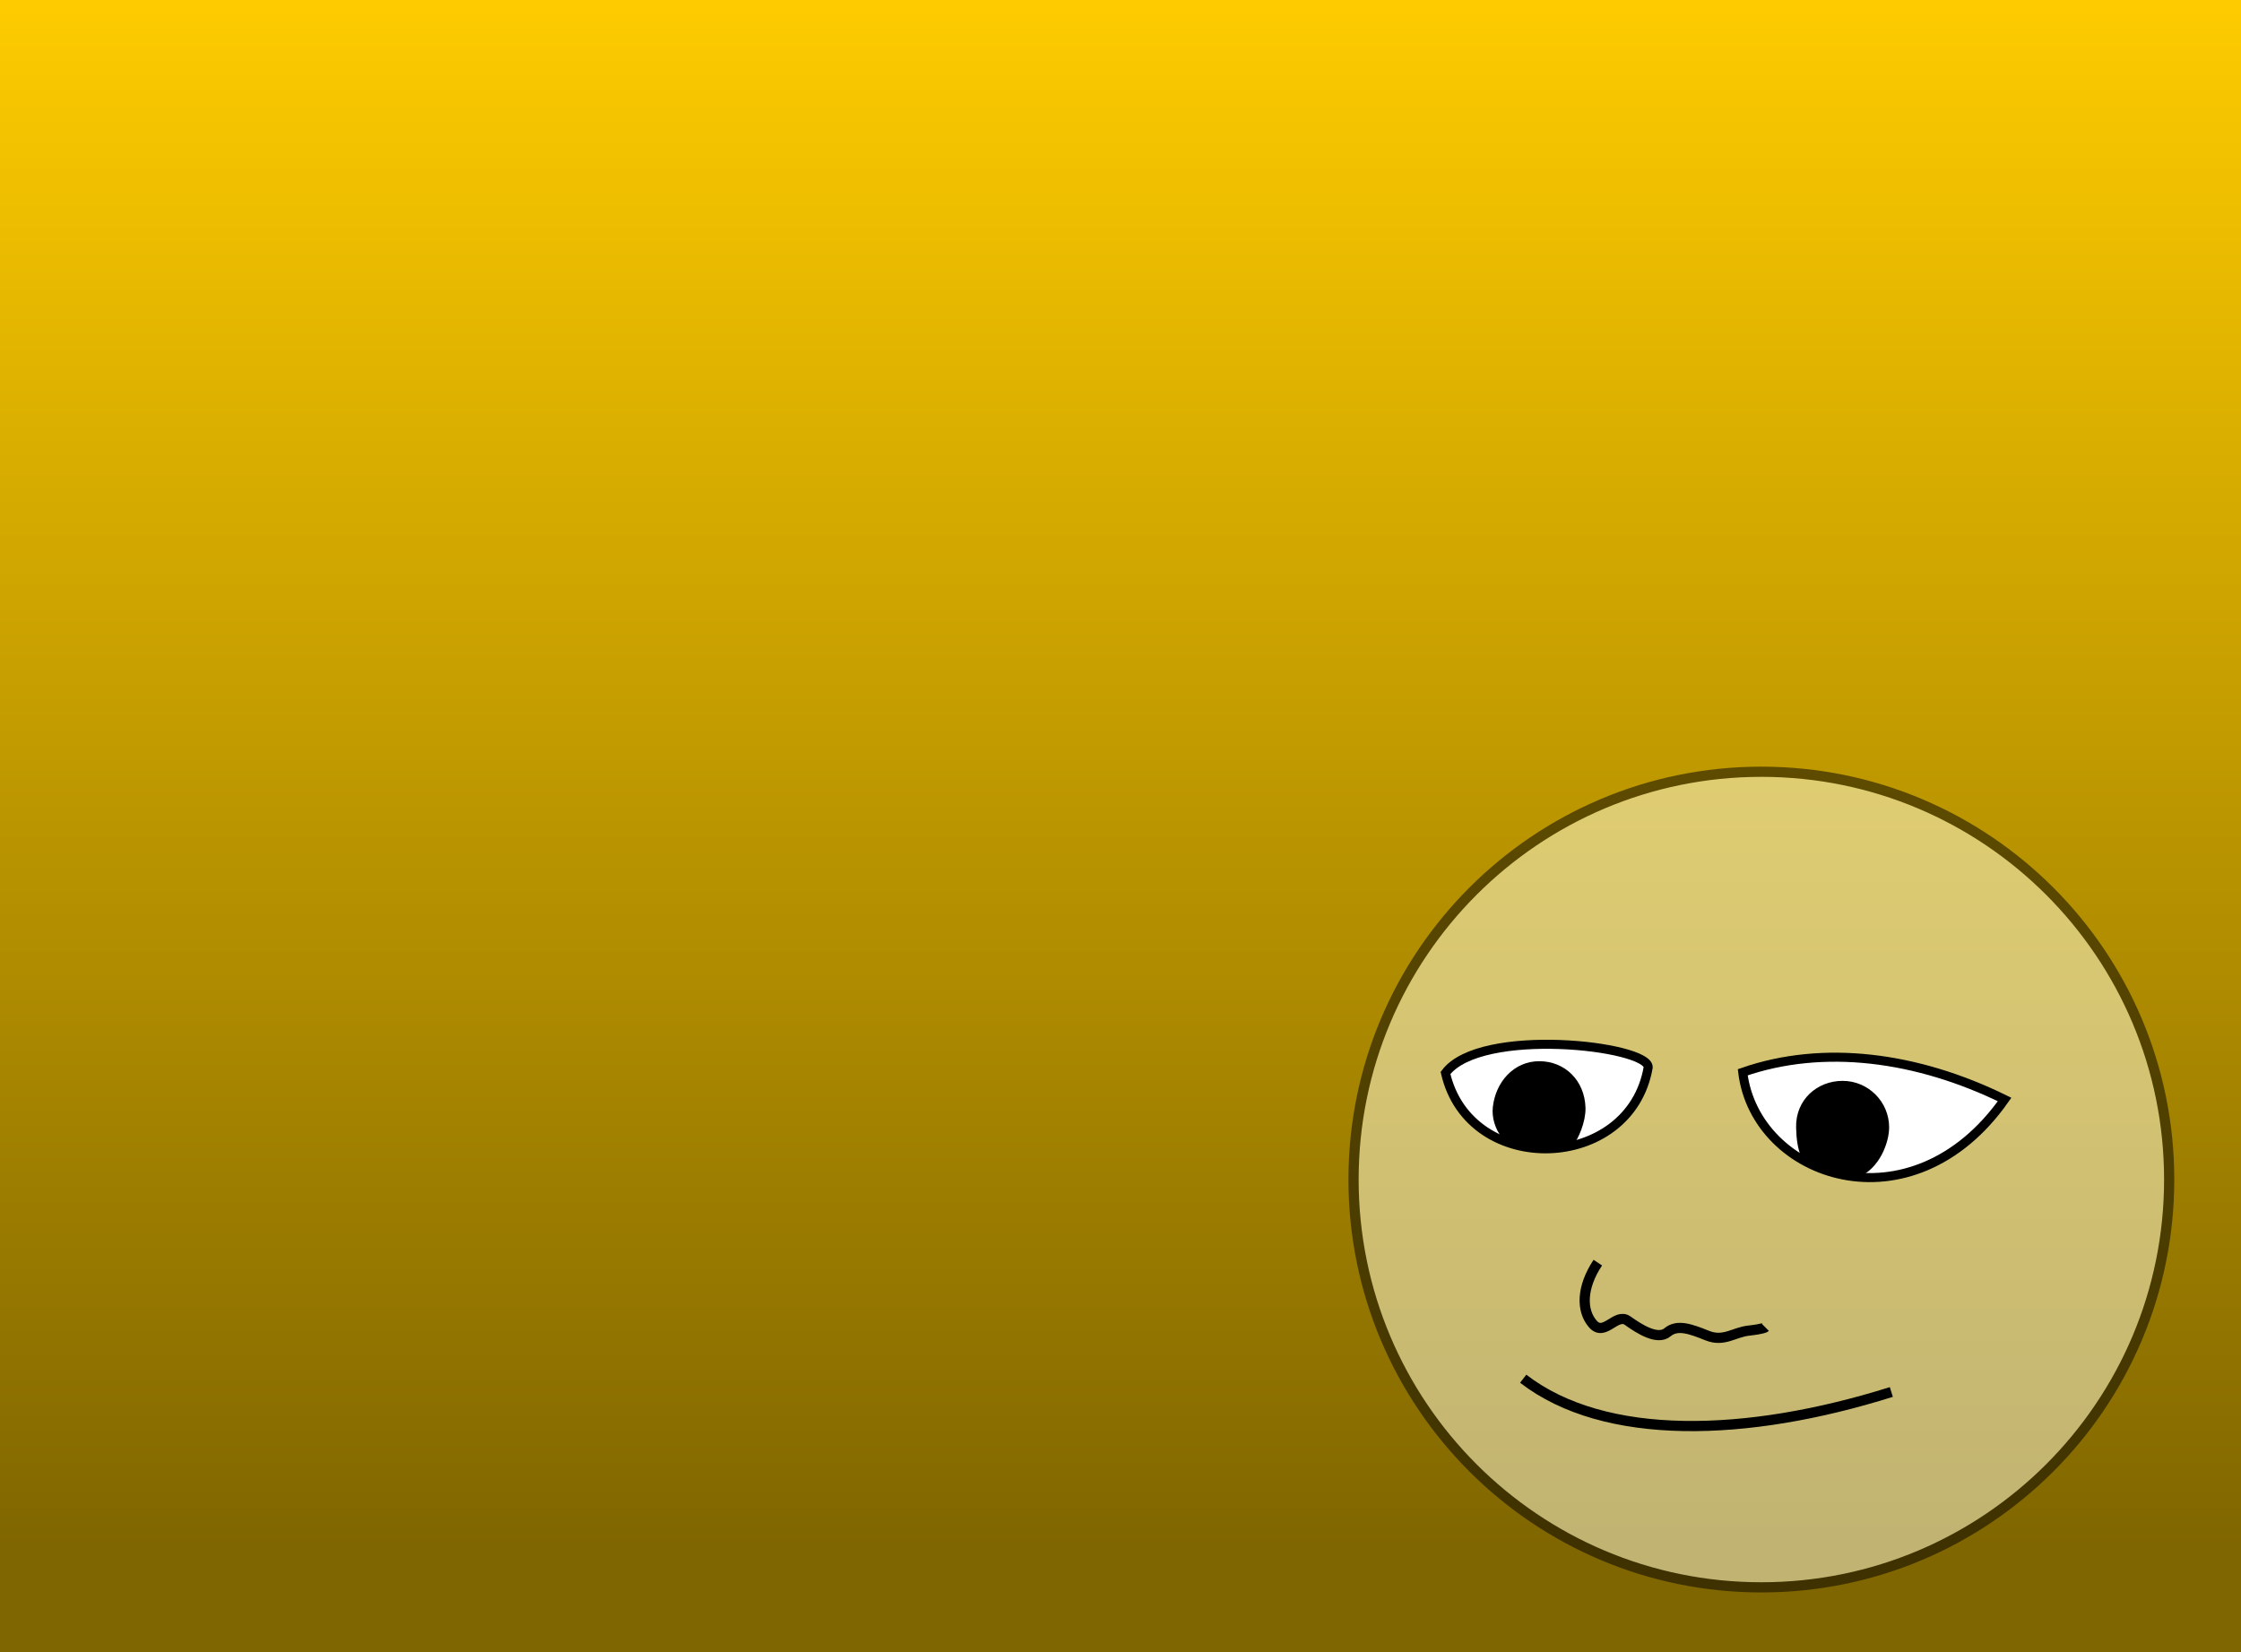
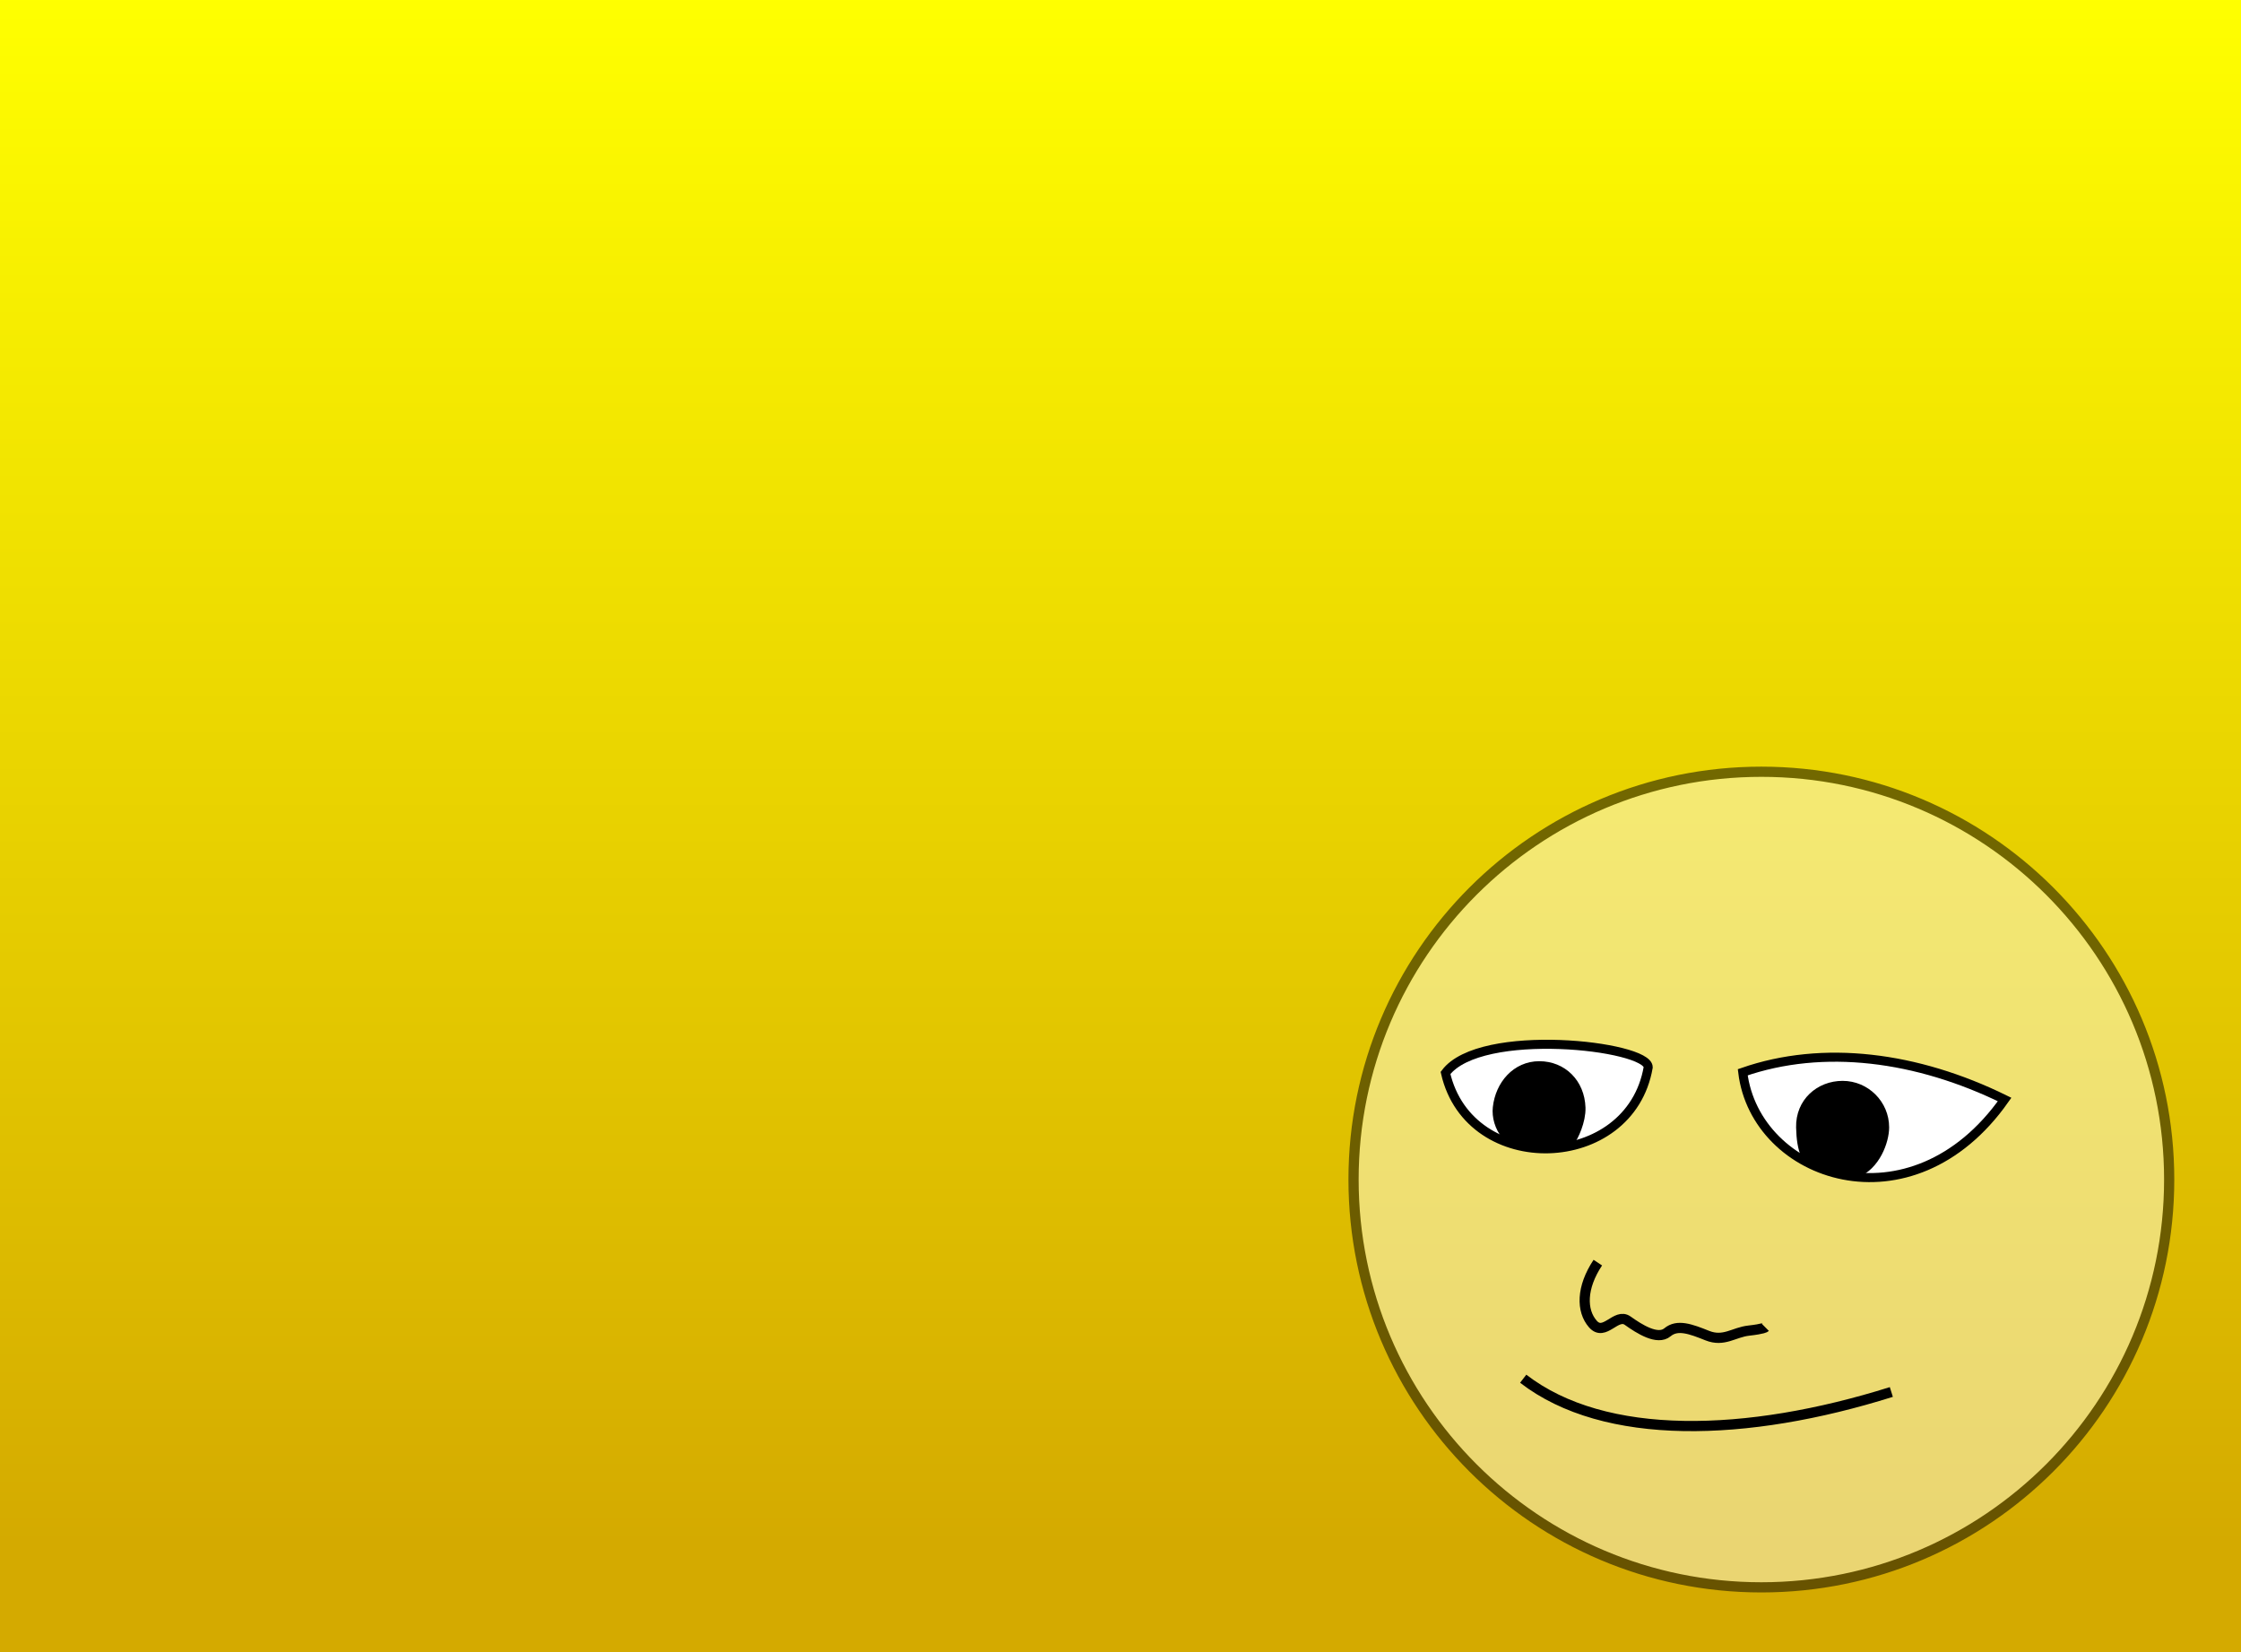
<svg xmlns="http://www.w3.org/2000/svg" xmlns:xlink="http://www.w3.org/1999/xlink" version="1.0" width="190" height="140" id="svg2510">
  <defs id="defs2958">
    <linearGradient id="linearGradient3754">
-       <stop style="stop-color:#806600;stop-opacity:1" offset="0" id="stop3756" />
-       <stop style="stop-color:#ffcc00;stop-opacity:1" offset="1" id="stop3758" />
+       <stop style="stop-color:#d4aa00;stop-opacity:1" offset="0" id="stop3756" />
+       <stop style="stop-color:#ffff00;stop-opacity:1" offset="1" id="stop3758" />
    </linearGradient>
    <linearGradient xlink:href="#linearGradient3754" id="linearGradient3760" x1="96.445" y1="131.076" x2="96.445" y2="-0.72" gradientUnits="userSpaceOnUse" />
  </defs>
  <rect style="fill:url(#linearGradient3760);fill-opacity:1;stroke:none;stroke-width:6;stroke-linecap:round;stroke-miterlimit:4;stroke-opacity:1;stroke-dasharray:none" id="rect2980" width="194.263" height="142.78" x="-0.686" y="-0.72" />
  <g id="g2964" transform="translate(-2,57)">
    <circle style="opacity:0.51;fill:#ffffe0;stroke:#000000;stroke-width:1" id="circle2966" transform="matrix(0.8644068,0,0,0.8644068,151.3348,43.01021)" r="40" cy="0" cx="0" d="M 40,0 C 40,22.091 22.091,40 0,40 -22.091,40 -40,22.091 -40,0 c 0,-22.091 17.909,-40 40,-40 22.091,0 40,17.909 40,40 z" />
    <path style="fill:#ffffff;fill-opacity:1;fill-rule:evenodd;stroke:#000000;stroke-width:0.767px;stroke-linecap:butt;stroke-linejoin:miter;stroke-opacity:1" id="path2968" d="m 124.556,33.972 c 2.958,-3.945 17.185,-2.322 17.185,-0.483 -1.53,8.91 -15.154,9.359 -17.185,0.483 z" />
    <path style="fill:#ffffff;fill-opacity:1;fill-rule:evenodd;stroke:#000000;stroke-width:0.767px;stroke-linecap:butt;stroke-linejoin:miter;stroke-opacity:1" id="path2970" d="m 149.756,33.916 c 6.828,-2.377 14.769,-1.346 22.202,2.307 -7.903,11.231 -21.121,6.622 -22.202,-2.307 z" />
    <path style="fill:none;stroke:#000000;stroke-width:0.864px;stroke-linecap:butt;stroke-linejoin:miter;stroke-opacity:1" id="path2972" d="m 131.142,59.897 c 6.908,5.334 18.957,4.978 31.212,1.125" />
    <path style="fill:#000000;fill-opacity:1;stroke:#000000;stroke-width:0.864" id="path2974" d="m 132.508,33.408 c -1.934,0 -3.299,1.589 -3.512,3.512 -0.081,0.737 0.155,1.639 0.728,2.318 2.037,0.916 3.206,1.118 5.367,0.506 0.303,-0.357 0.937,-1.709 0.901,-2.824 -0.068,-2.07 -1.55,-3.512 -3.485,-3.512 z" />
    <path style="fill:#000000;fill-opacity:1;stroke:#000000;stroke-width:0.864" id="path2976" d="m 158.224,35.075 c -1.934,0 -3.56,1.419 -3.512,3.512 0.023,0.982 0.132,1.695 0.405,2.368 1.61,0.993 2.175,1.203 4.195,1.494 1.688,-0.641 2.424,-2.729 2.424,-3.862 0,-1.934 -1.577,-3.512 -3.512,-3.512 z" />
    <path style="fill:none;stroke:#000000;stroke-width:0.864px;stroke-linecap:butt;stroke-linejoin:miter;stroke-opacity:1" id="path2978" d="m 137.469,50.055 c -1.406,2.109 -1.406,4.077 -0.422,5.202 0.984,1.125 1.968,-0.984 2.953,-0.281 0.984,0.703 2.531,1.687 3.374,0.984 0.844,-0.703 1.968,-0.281 3.374,0.281 1.406,0.562 2.25,-0.281 3.515,-0.422 1.265,-0.141 1.406,-0.281 1.406,-0.281 l 0,0" />
  </g>
</svg>
